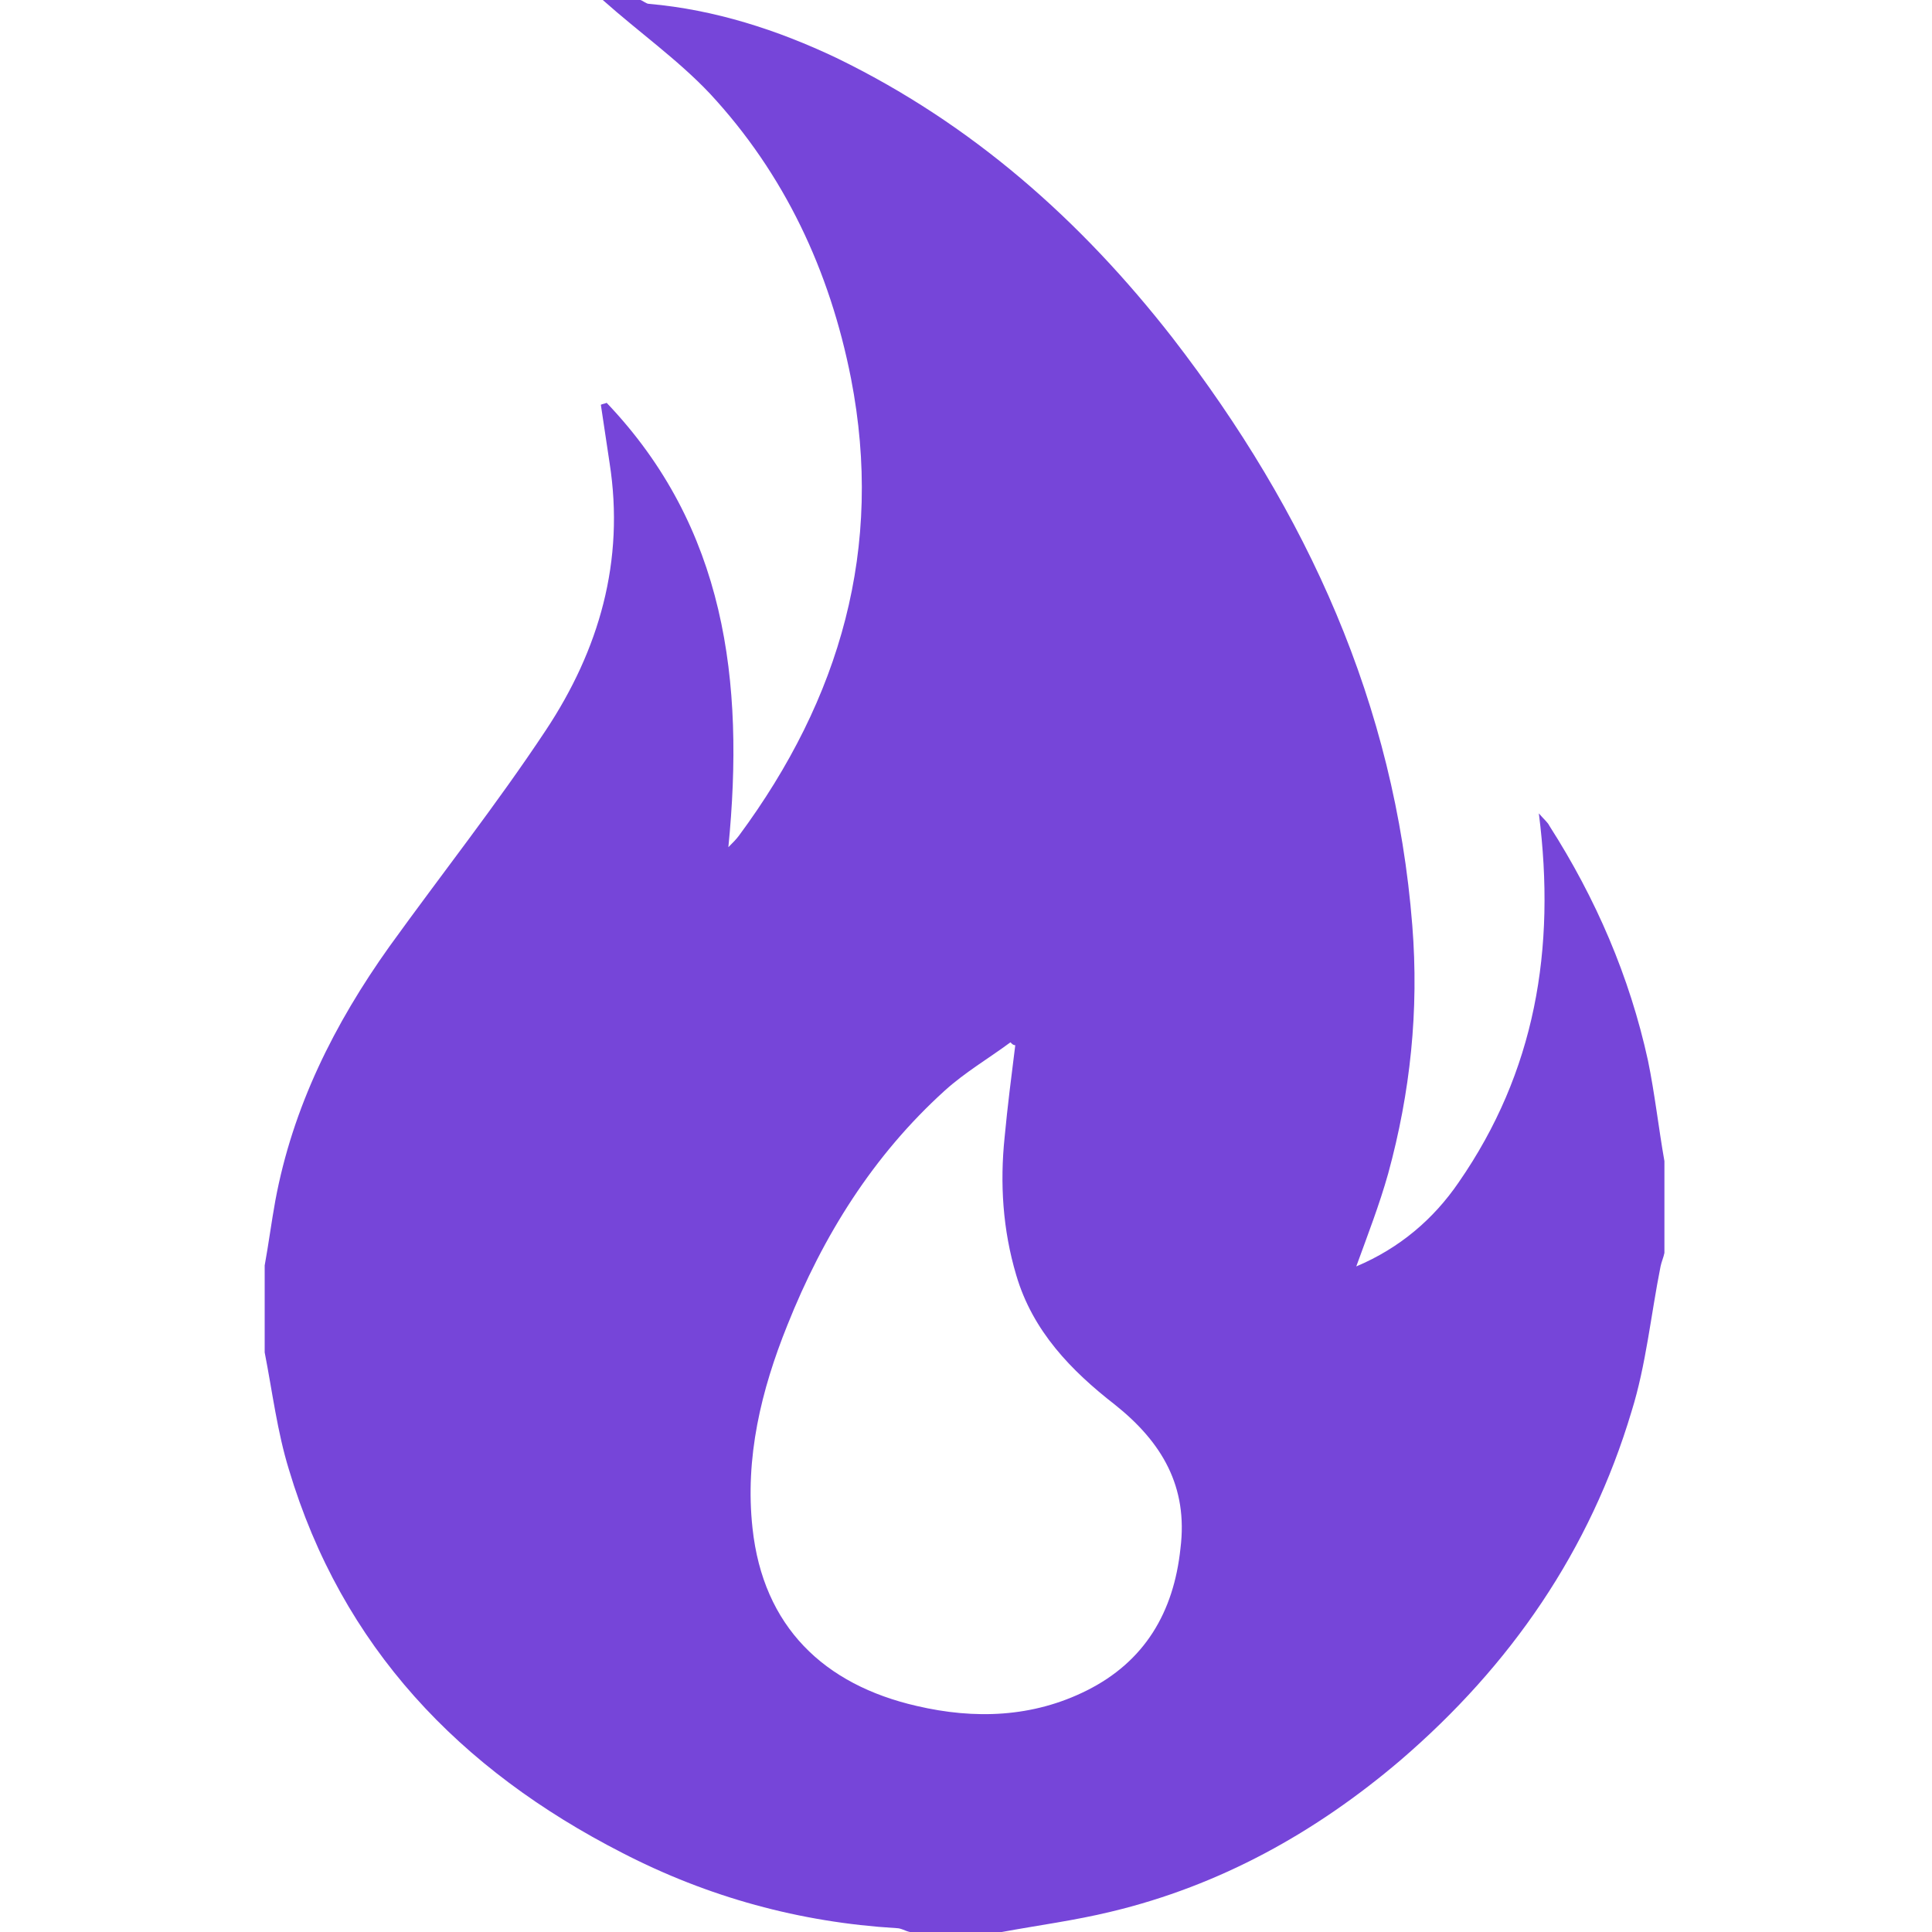
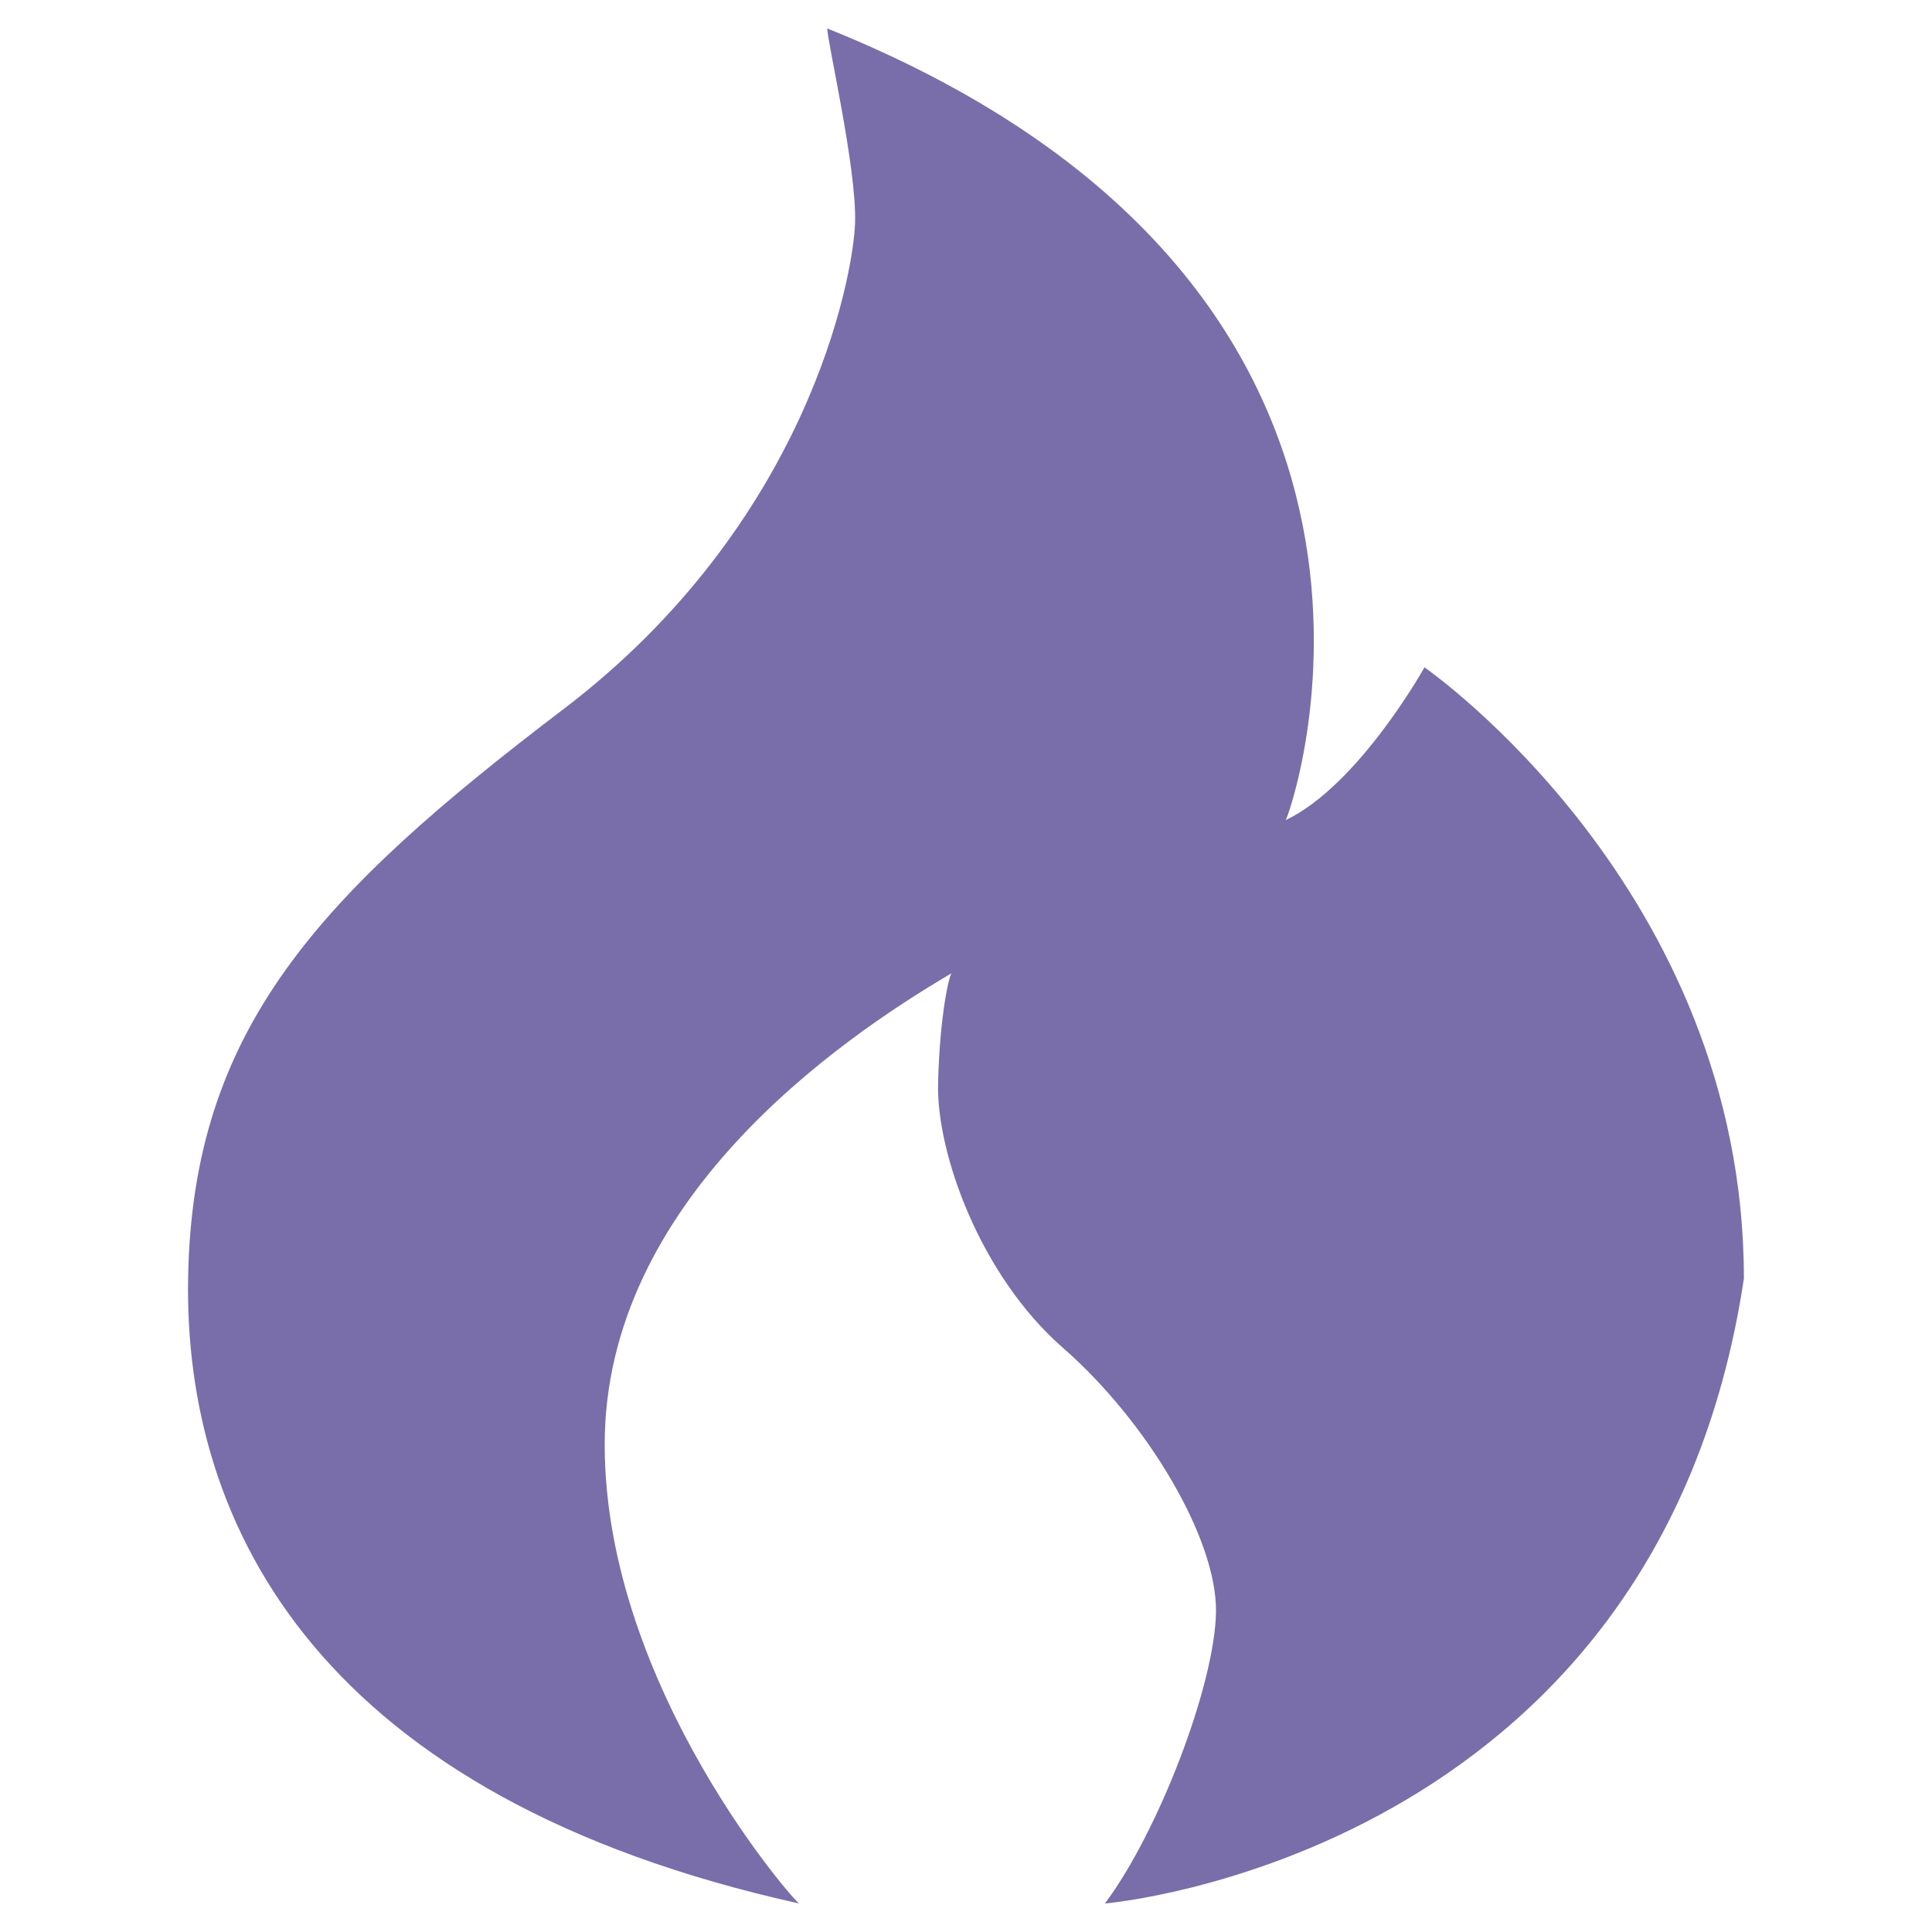
- <svg xmlns="http://www.w3.org/2000/svg" t="1714289209074" class="icon" viewBox="0 0 1024 1024" version="1.1" p-id="79319" width="200" height="200">
-   <path d="M882.176 615.424v48.64c-0.512 2.56-1.536 4.608-2.048 7.168-5.12 25.6-7.68 52.224-15.36 76.8-22.016 73.728-64 134.656-122.368 184.832-45.056 38.4-95.744 66.56-153.6 80.384-18.944 4.608-38.4 7.168-57.856 10.752h-48.64c-2.56-0.512-4.608-2.048-7.168-2.048-51.2-3.072-99.84-16.384-145.408-39.936-86.016-44.032-148.48-109.056-176.64-203.264-6.144-19.968-8.704-40.96-12.8-61.952v-46.08c2.048-11.264 3.584-23.04 5.632-34.304 9.216-49.664 31.232-93.696 60.416-134.656 27.648-38.4 56.832-75.264 82.944-114.688 28.16-42.496 41.984-89.6 33.792-141.824l-4.608-30.72c1.024-0.512 2.048-0.512 3.072-1.024 62.976 66.048 73.216 147.456 64.512 235.52 2.56-2.56 4.096-4.096 5.632-6.144 53.76-72.704 76.8-152.576 59.392-242.176C439.808 143.36 415.744 92.16 376.32 49.664 359.424 31.744 338.432 16.896 319.488 0h19.968c1.536 0.512 3.072 2.048 4.608 2.048C378.88 5.12 412.16 15.872 443.392 30.72c71.68 34.816 129.536 86.016 178.176 148.48 71.168 92.16 117.76 194.048 126.976 311.296 3.584 45.056-1.024 88.576-12.8 131.584-4.608 16.384-10.752 32.256-16.896 49.152 23.04-9.728 40.96-25.088 54.272-44.544 40.448-58.368 51.712-123.392 42.496-195.584 3.072 3.584 4.608 4.608 5.632 6.656 24.576 38.4 42.496 79.872 52.224 124.416 3.584 17.408 5.632 35.84 8.704 53.248m-346.624-62.976c-11.776 8.704-24.064 15.872-34.816 25.6-37.888 34.304-64.512 76.8-83.456 124.416-13.824 34.304-22.528 70.144-18.432 107.52 5.632 52.224 37.888 82.944 87.04 94.208 30.72 7.168 61.44 6.144 90.112-8.192 30.72-15.36 46.08-41.472 49.664-75.264 4.096-32.768-9.728-56.32-34.816-76.288-23.04-17.92-43.52-38.912-52.224-68.608-7.168-24.064-8.704-48.64-6.144-73.216 1.536-16.384 3.584-32.256 5.632-48.64-1.024 0-1.536-0.512-2.56-1.536" p-id="79320" fill="#7645d9" />
+ <svg xmlns="http://www.w3.org/2000/svg" t="1714959615076" class="icon" viewBox="0 0 1024 1024" version="1.1" p-id="45393" width="200" height="200">
+   <path d="M585.6 1008.9s292.6-24.4 338.7-331.3c0-206.8-169.3-323.9-169.3-323.9s-34.8 62.5-73.6 81c0.3 2.8 104.8-279.8-242.9-419.6-0.4 5.3 15.7 74.2 14.7 103.1s-25.1 159.2-154.6 257.7S101.9 545.2 99.7 677.6s70.6 275.2 323.9 331.3c-0.2 1.6-102.9-113.7-103.1-242.9s123.6-214.8 184.1-250.3c-1.3-0.4-6.6 22.5-7.4 58.9s22.1 101.3 66.3 139.9 81.6 101 81 139.9-30.9 117.3-58.9 154.5z" fill="#7a6eaa" p-id="45394" />
</svg>
